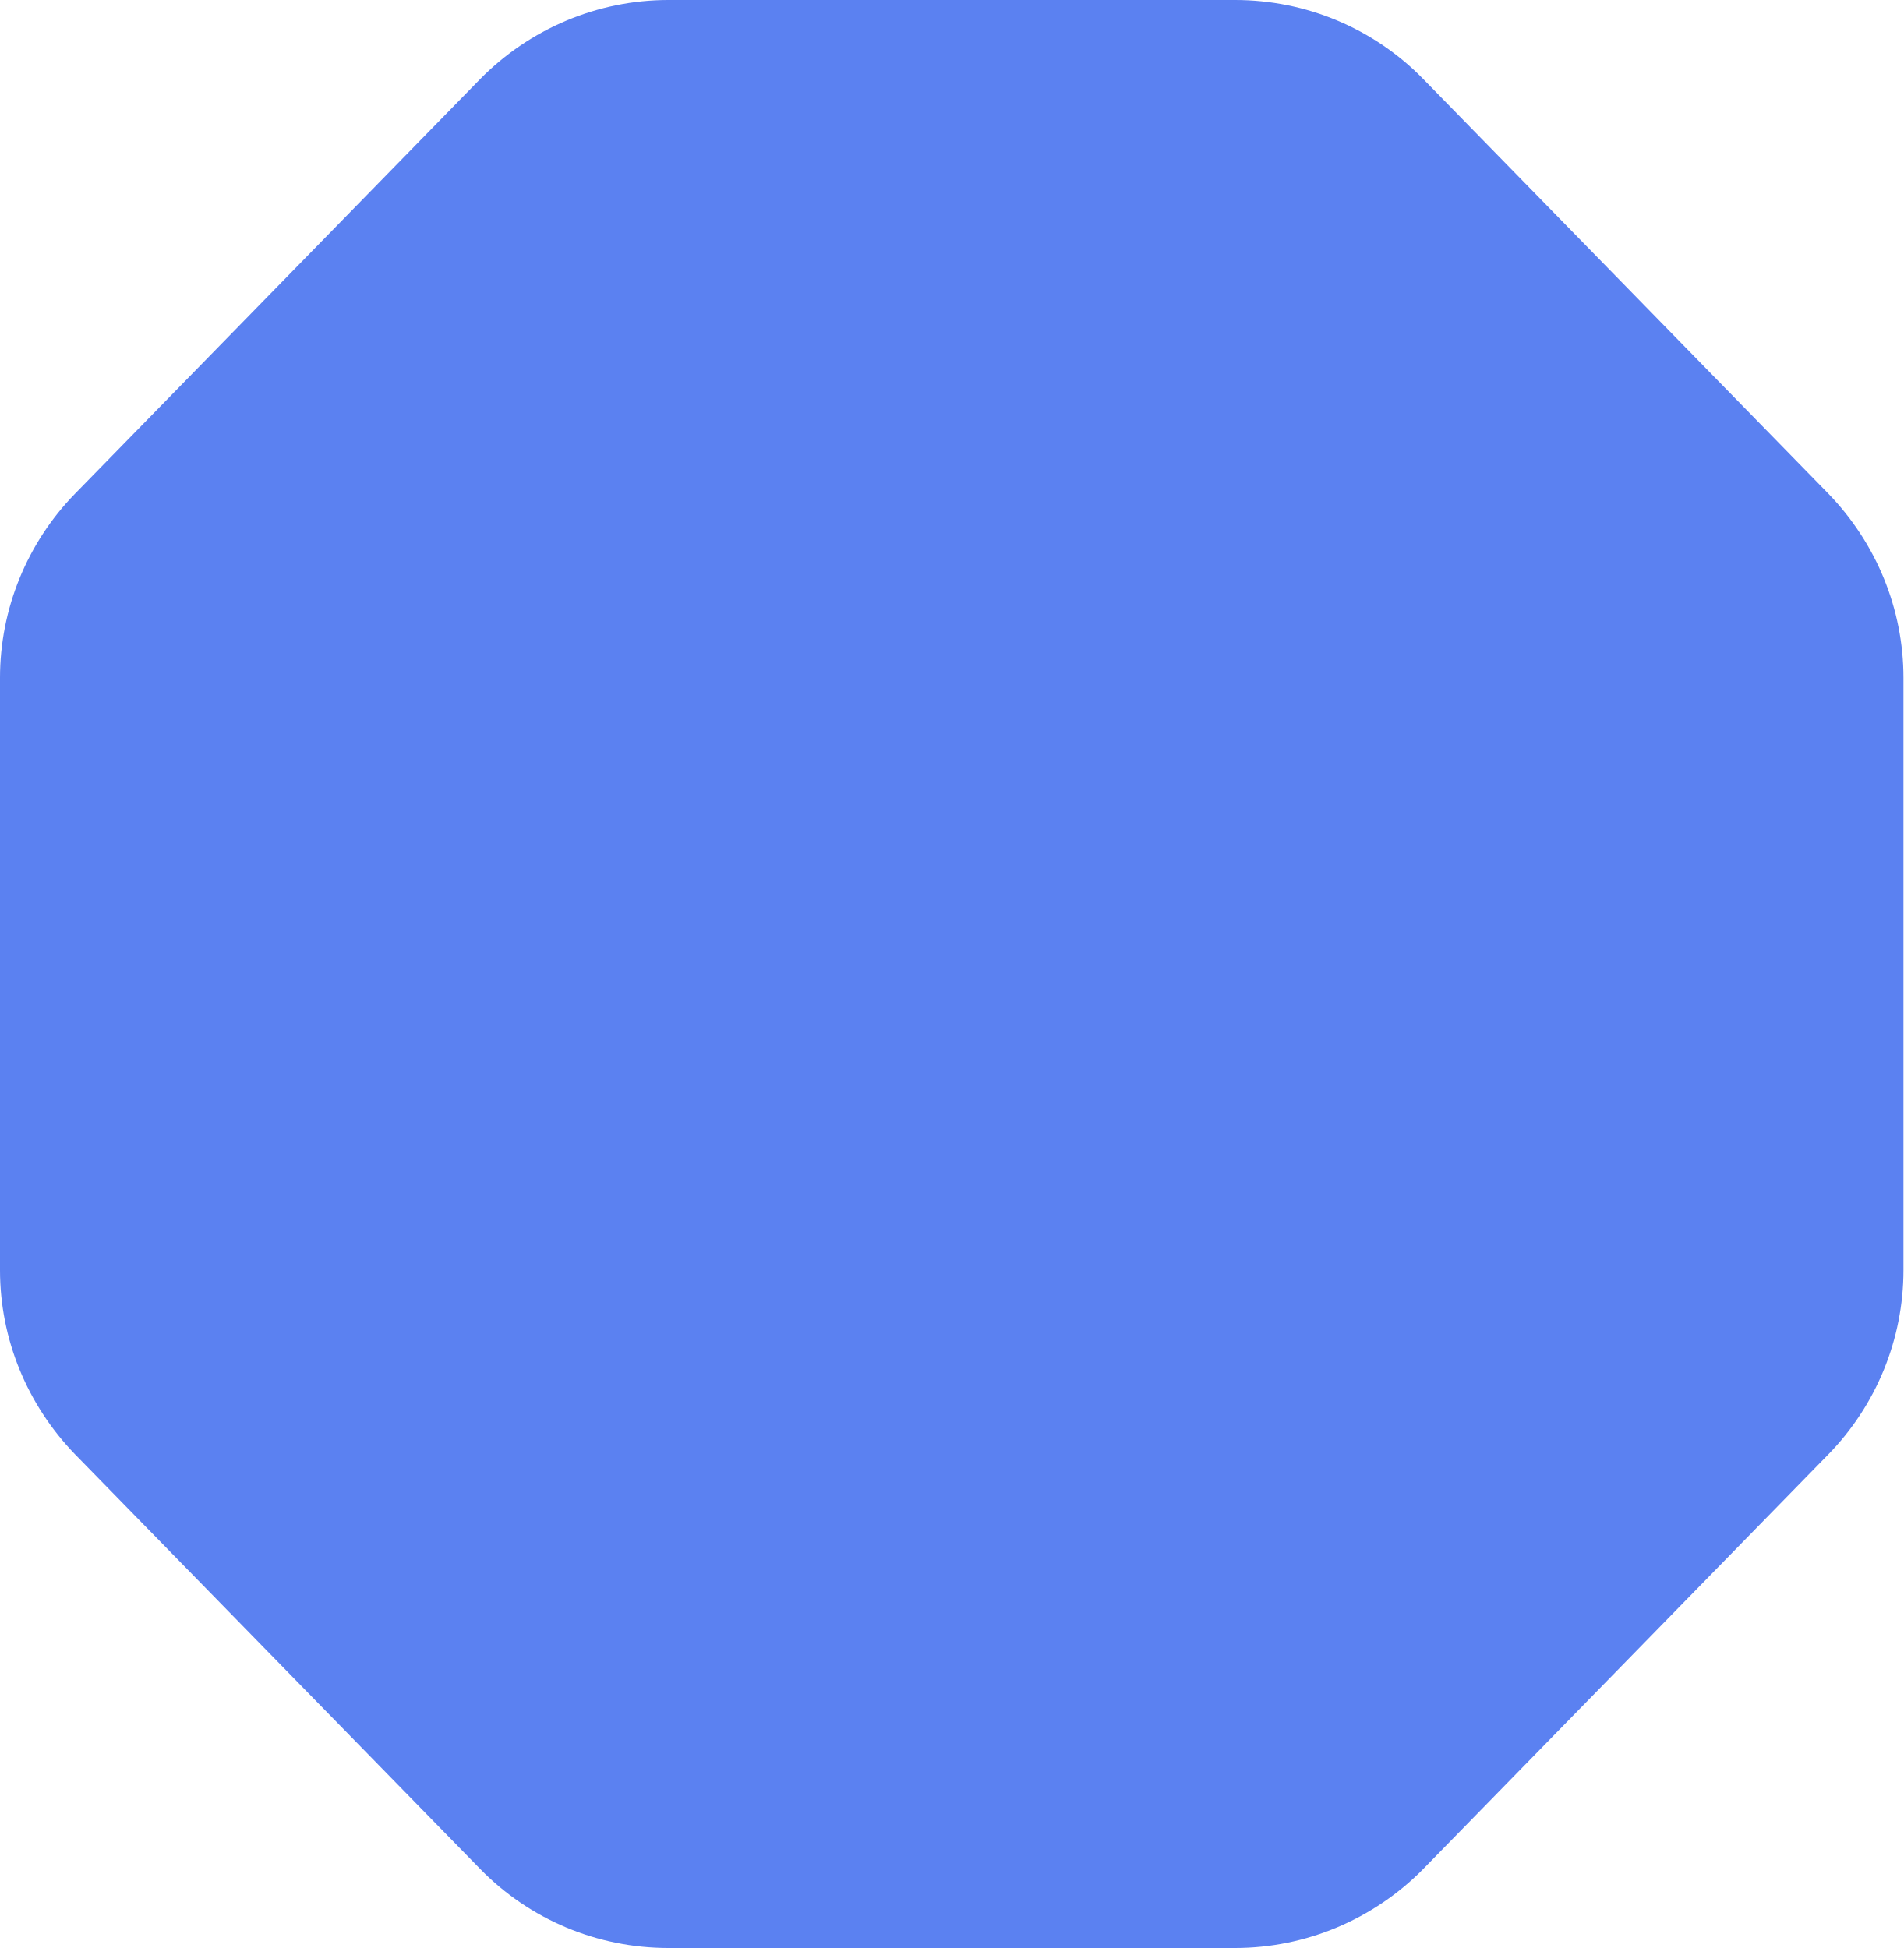
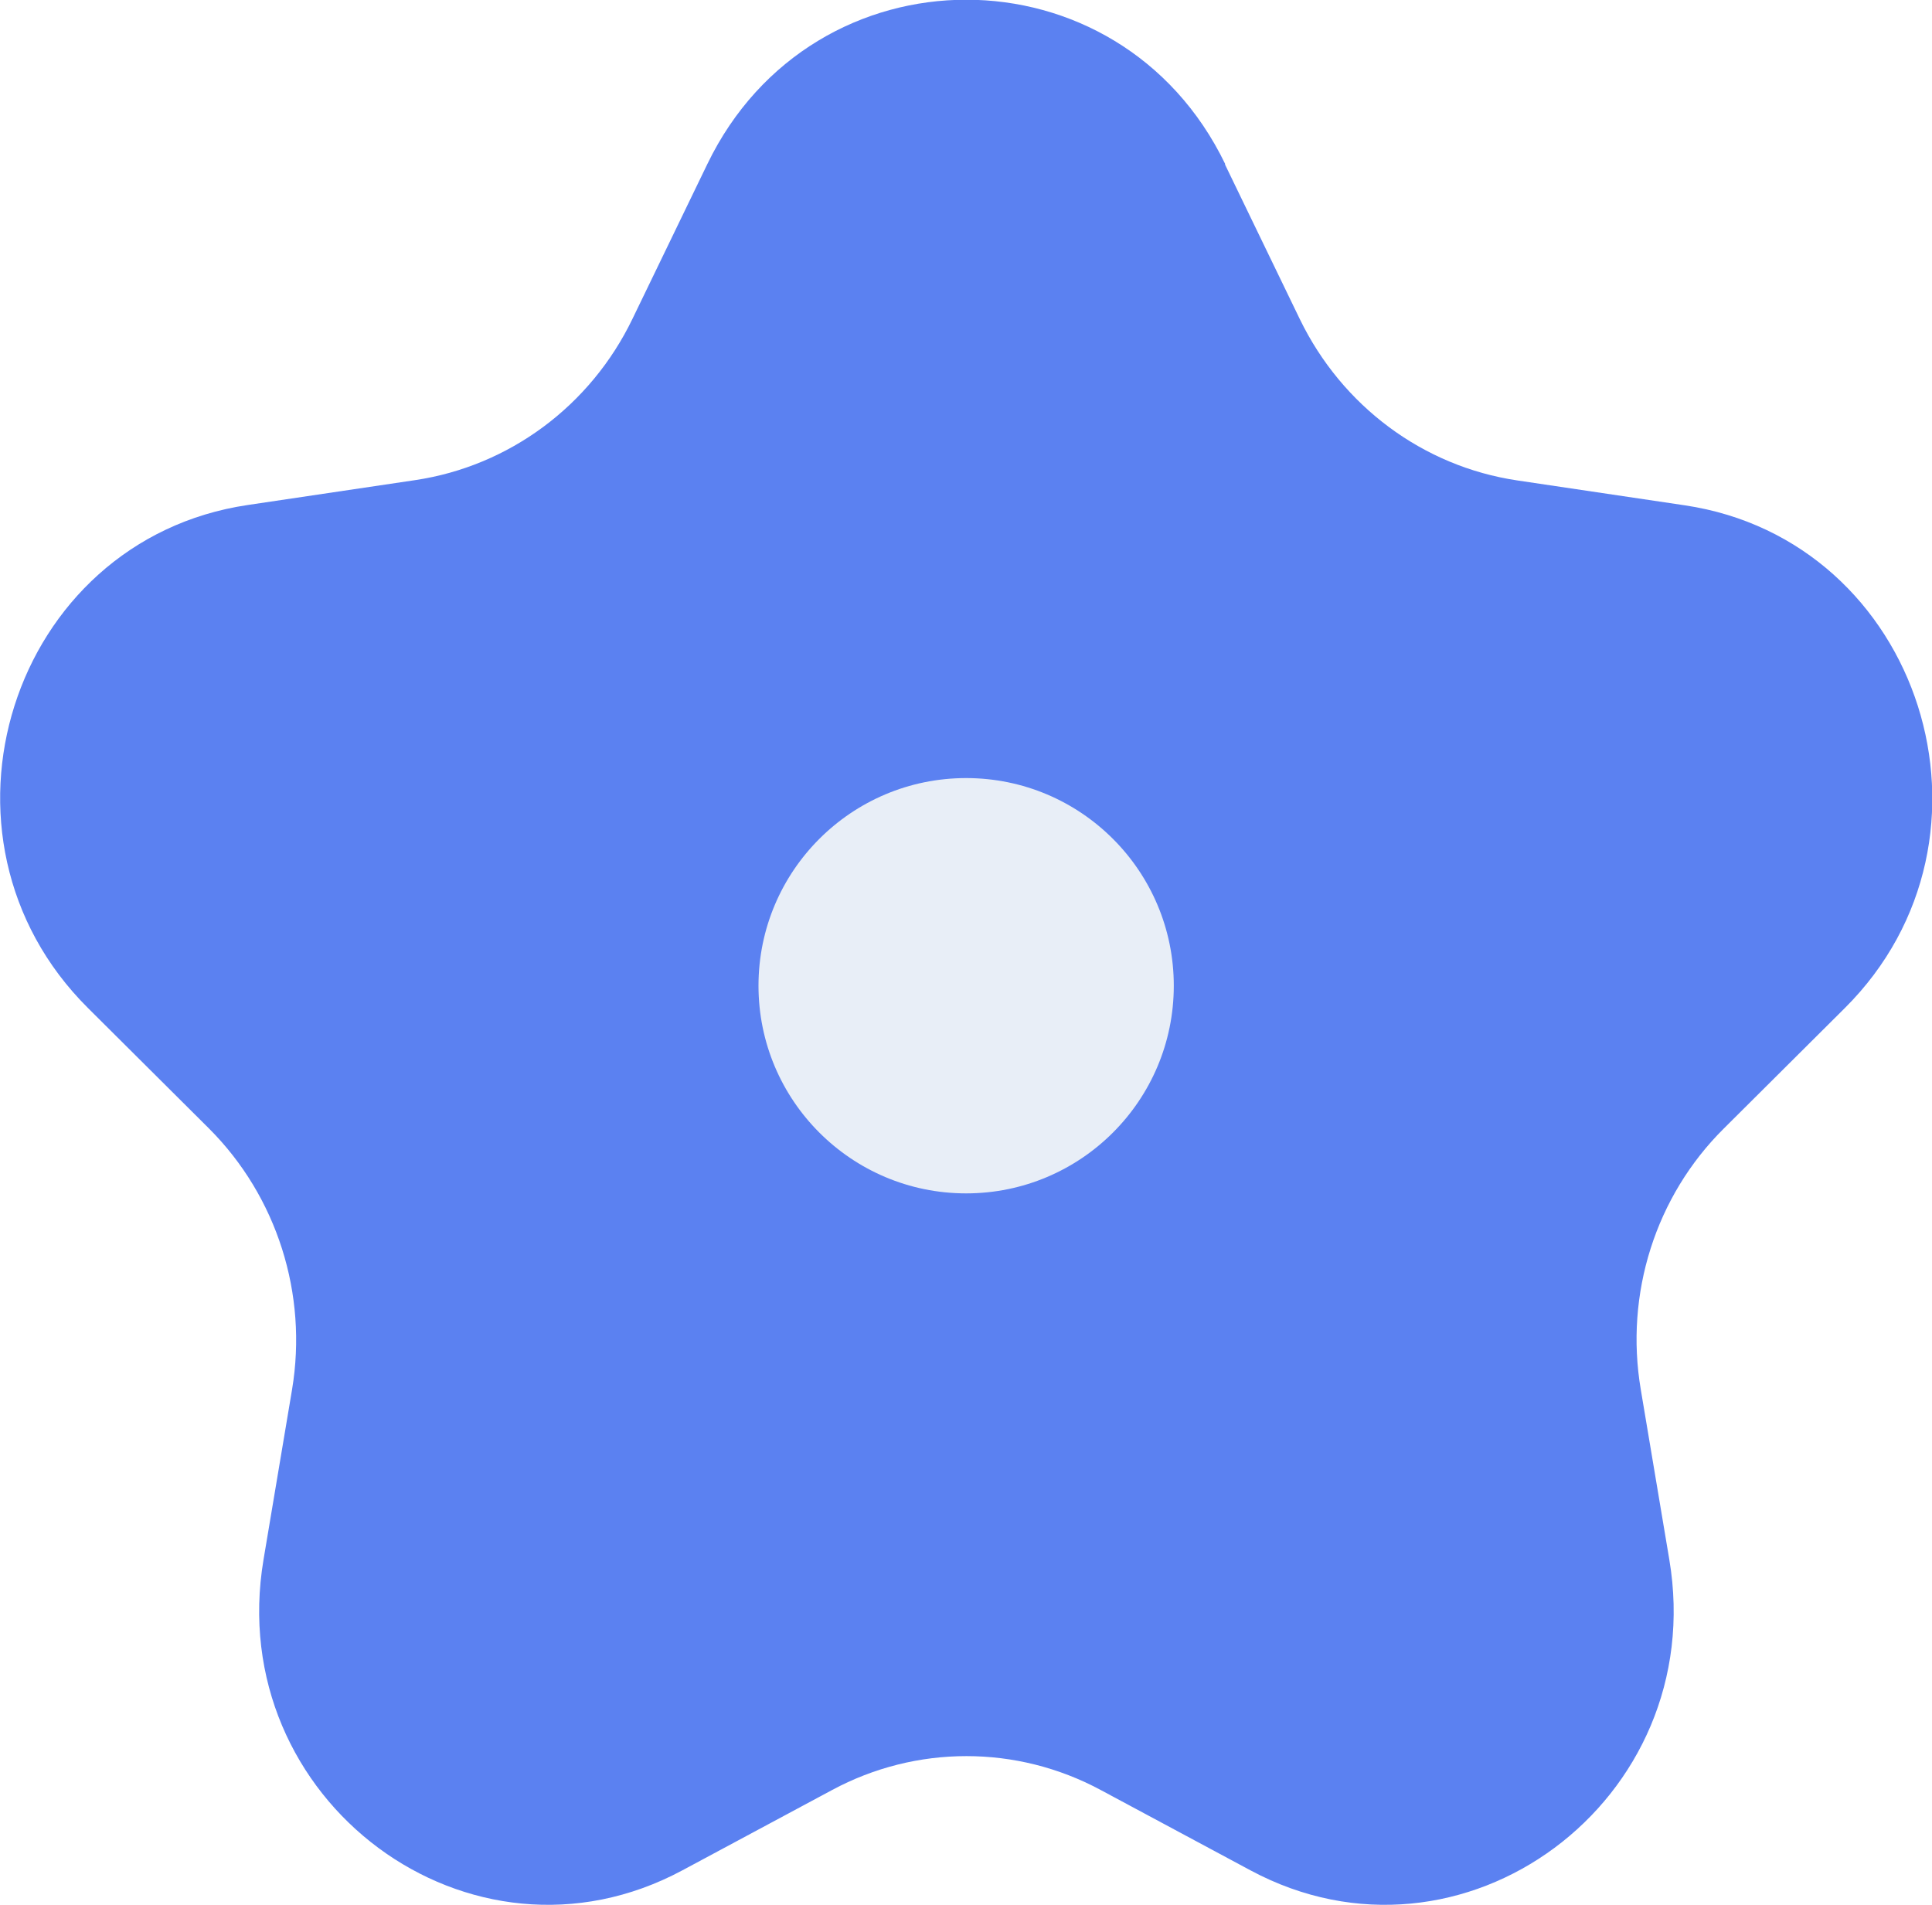
- <svg xmlns="http://www.w3.org/2000/svg" id="Layer_2" data-name="Layer 2" viewBox="0 0 45.71 46.79">
+ <svg xmlns="http://www.w3.org/2000/svg" id="Layer_2" data-name="Layer 2" viewBox="0 0 69.13 68.15">
  <defs>
    <style>
      .cls-1 {
+         fill: #e8eef7;
+       }
+ 
+       .cls-2 {
        fill: #5b81f1;
      }
    </style>
  </defs>
  <g id="liquid">
-     <path class="cls-1" d="m29.66,0h-13.61c-1.7,0-3.33.69-4.52,1.9L1.8,11.86c-1.15,1.18-1.8,2.77-1.8,4.42v14.23c0,1.65.65,3.23,1.8,4.42l9.73,9.96c1.19,1.22,2.82,1.9,4.52,1.9h13.61c1.7,0,3.33-.69,4.52-1.9l9.73-9.96c1.15-1.18,1.8-2.77,1.8-4.42v-14.23c0-1.65-.65-3.23-1.8-4.42L34.18,1.9c-1.19-1.22-2.82-1.9-4.52-1.9Z" />
+     <g>
+       <path class="cls-2" d="m43.83,5.88l2.68,5.54c1.51,3.11,4.41,5.27,7.78,5.77l5.99.89c8.48,1.26,11.86,11.89,5.73,17.99l-4.33,4.31c-2.44,2.42-3.55,5.91-2.97,9.34l1.02,6.08c1.45,8.62-7.41,15.19-14.99,11.12l-5.35-2.87c-3.01-1.62-6.61-1.62-9.62,0l-5.35,2.87c-7.58,4.07-16.44-2.5-14.99-11.12l1.02-6.08c.57-3.42-.54-6.91-2.97-9.34l-4.33-4.31C-3,29.96.38,19.33,8.86,18.07l5.99-.89c3.37-.5,6.28-2.66,7.78-5.77l2.68-5.54c3.79-7.84,14.74-7.84,18.53,0Z" />
+       <circle class="cls-1" cx="34.57" cy="35.27" r="7.43" />
+     </g>
  </g>
</svg>
